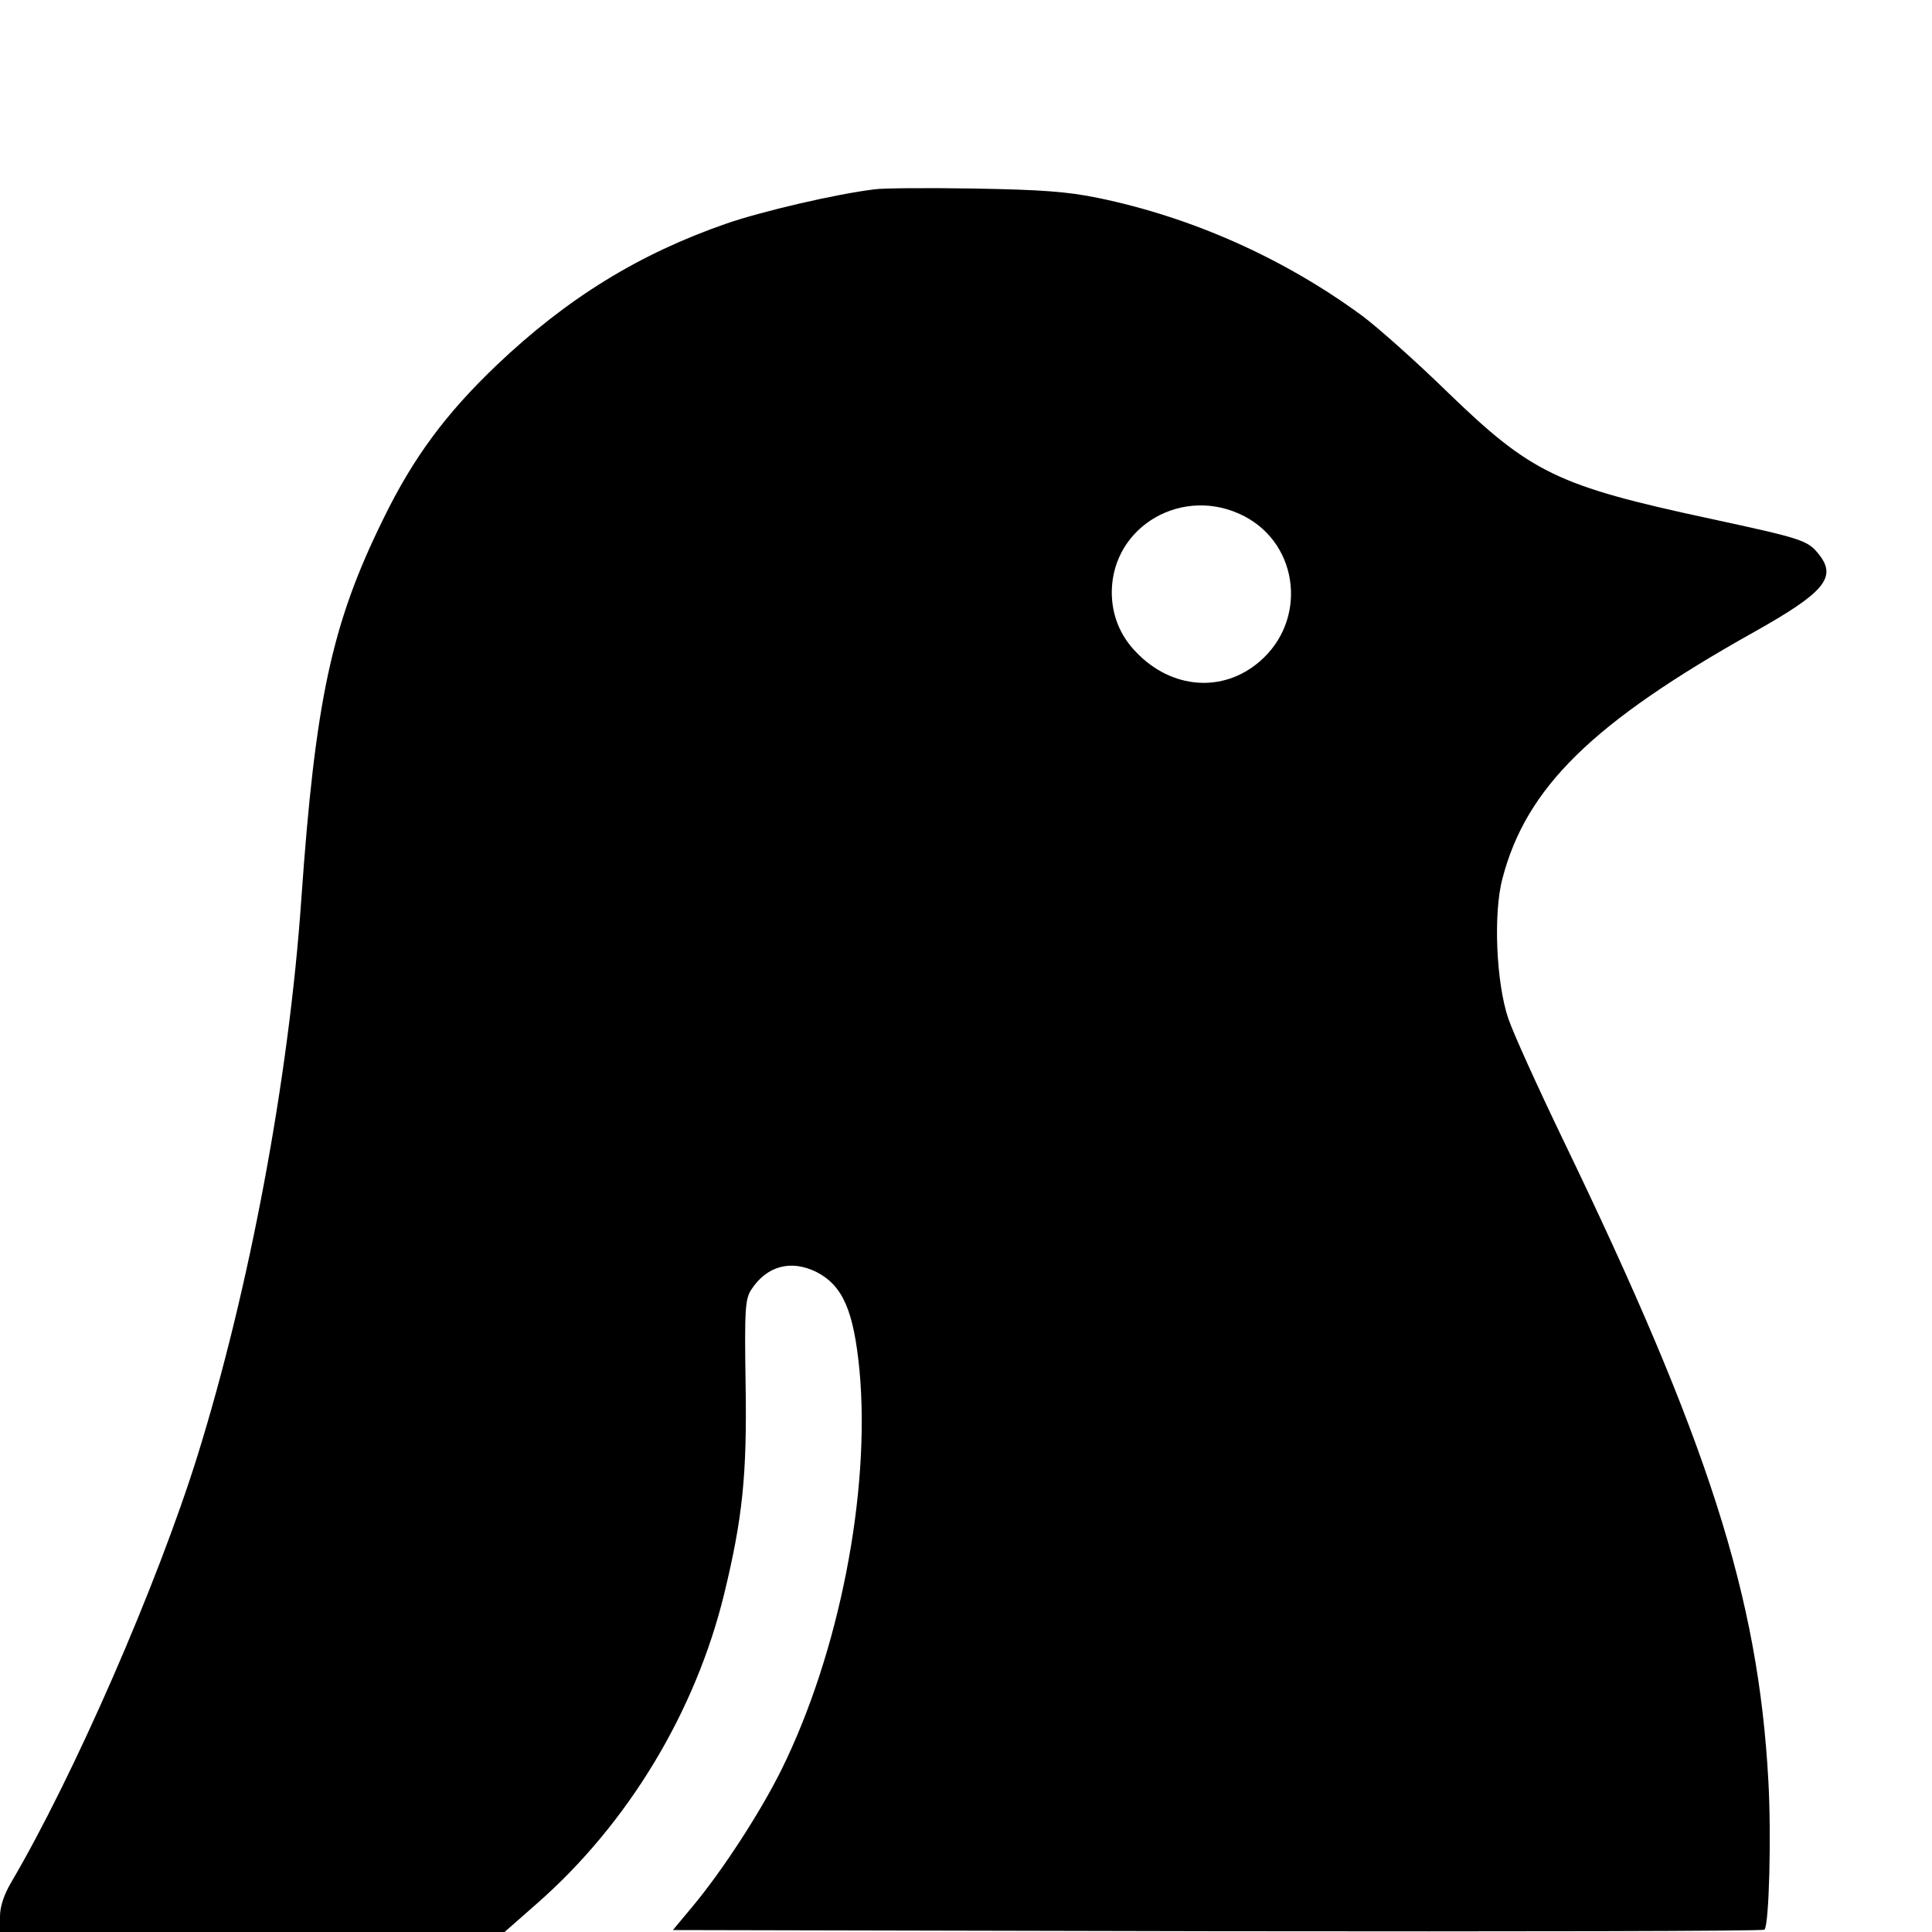
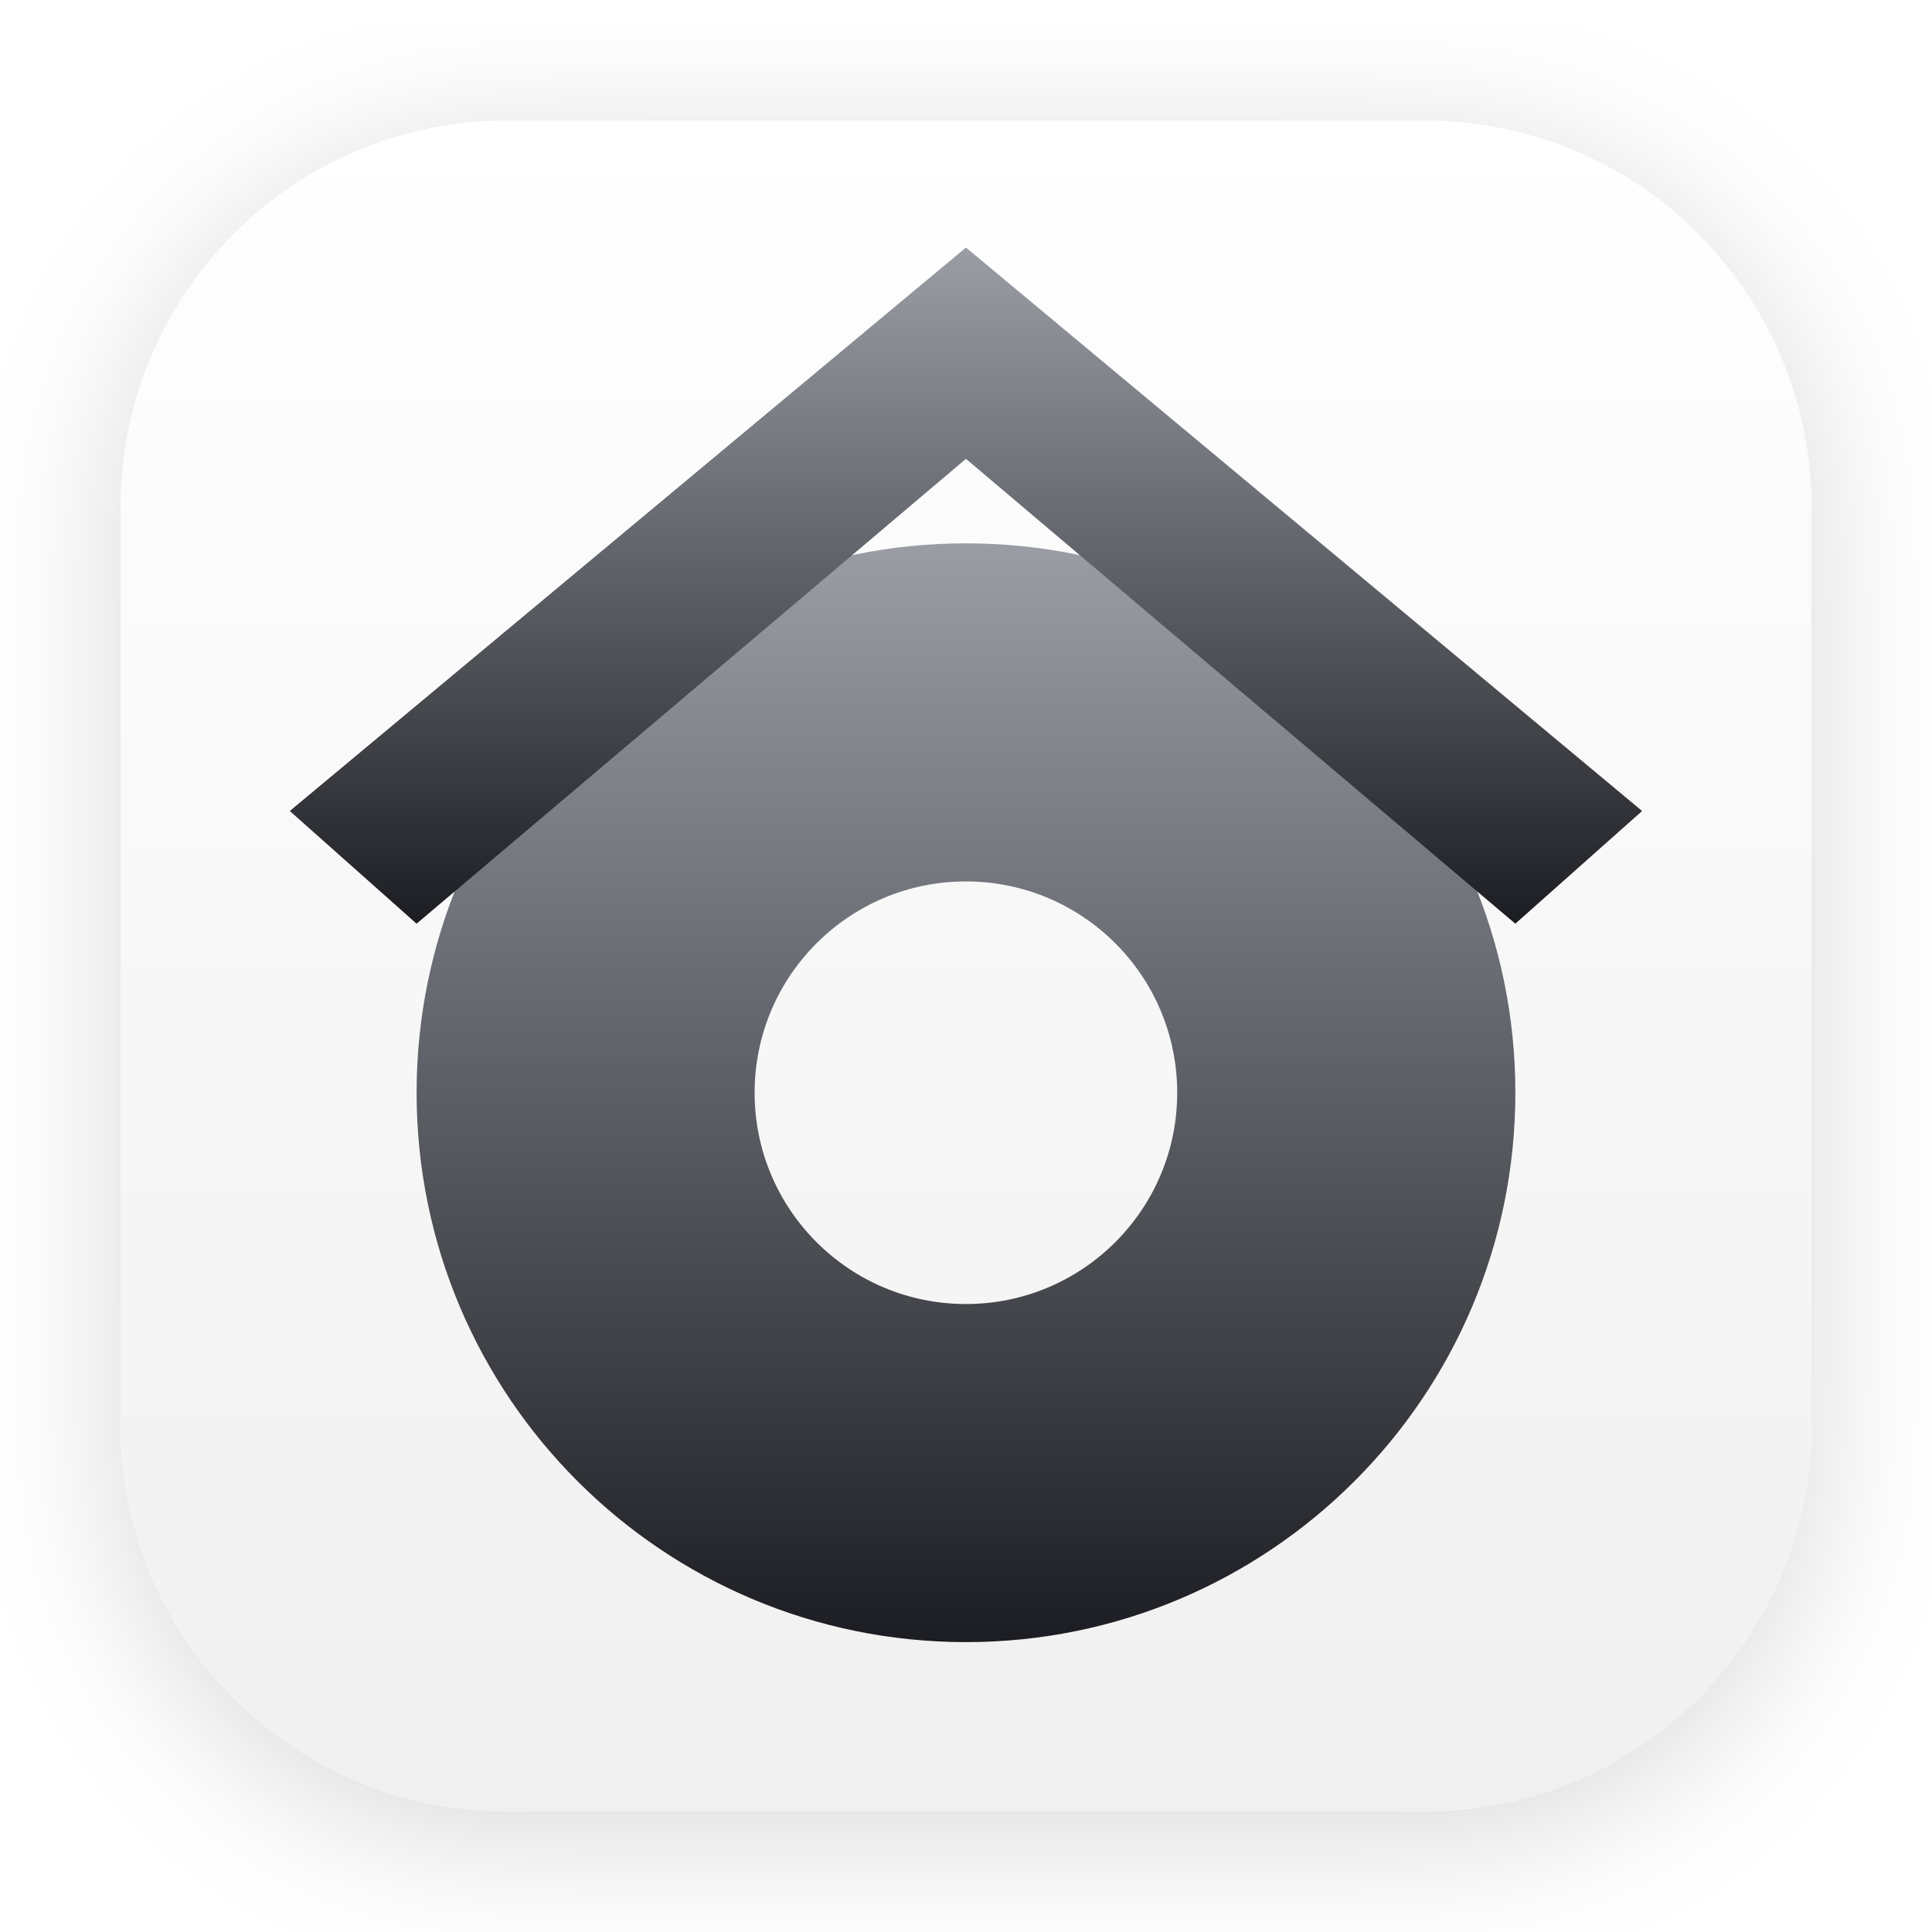
- <svg xmlns="http://www.w3.org/2000/svg" version="1.0" width="497" height="497" viewBox="0 0 497 497" preserveAspectRatio="xMidYMid meet">
-   <g transform="translate(0,497) scale(0.1,-0.1)" fill="#000000" stroke="none">
-     <path d="M2250 4483 c-99 -12 -288 -56 -381 -88 -225 -78 -410 -192 -591 -364 -131 -125 -215 -238 -292 -396 -133 -270 -175 -466 -211 -980 -32 -460 -133 -999 -267 -1430 -104 -333 -318 -823 -479 -1097 -19 -32 -29 -63 -29 -88 l0 -40 649 0 649 0 83 73 c234 205 408 493 482 797 47 194 59 305 55 540 -3 193 -1 219 15 243 40 61 102 77 167 45 68 -35 96 -99 111 -253 29 -312 -52 -727 -201 -1028 -54 -109 -152 -260 -229 -352 l-50 -60 1401 -3 c771 -1 1404 0 1407 4 12 11 18 244 10 384 -26 473 -154 873 -529 1650 -65 135 -128 274 -140 310 -31 91 -39 270 -15 360 61 234 231 401 647 634 182 102 214 141 167 200 -29 36 -40 40 -281 92 -391 84 -459 117 -673 324 -82 80 -181 168 -220 197 -201 148 -438 254 -681 304 -78 16 -144 21 -319 24 -121 2 -236 1 -255 -2z m951 -841 c142 -74 162 -269 39 -374 -94 -81 -226 -71 -317 24 -42 43 -63 96 -63 155 1 171 185 276 341 195z" />
+ <svg xmlns="http://www.w3.org/2000/svg" width="160" height="160" viewBox="0 0 160 160">
+   <defs>
+     <filter id="shadow" x="-10%" y="-10%" width="130%" height="130%">
+       <feDropShadow dx="0" dy="2" stdDeviation="6" flood-color="#000" flood-opacity="0.15" />
+     </filter>
+     <linearGradient id="bg" x1="0" y1="0" x2="0" y2="1">
+       <stop offset="0%" stop-color="#ffffff" />
+       <stop offset="100%" stop-color="#f0f0f0" />
+     </linearGradient>
+     <linearGradient id="silver" x1="0" y1="0" x2="0" y2="1">
+       <stop offset="0%" stop-color="#9a9da4" />
+       <stop offset="35%" stop-color="#6e7178" />
+       <stop offset="75%" stop-color="#3d3f44" />
+       <stop offset="100%" stop-color="#1c1d22" />
+     </linearGradient>
+   </defs>
+   <rect x="10" y="10" width="140" height="140" rx="32" fill="url(#bg)" filter="url(#shadow)" />
+   <g transform="translate(10, 10) scale(0.5833)">
+     <path fill="url(#silver)" fill-rule="evenodd" d="M120,60 a78,78 0 1 0 0.01,0 Z M120,108 a30,30 0 1 1 -0.01,0 Z" />
+     <polygon fill="url(#silver)" points="120,18 216,98 198,114 120,48 42,114 24,98" />
  </g>
</svg>
